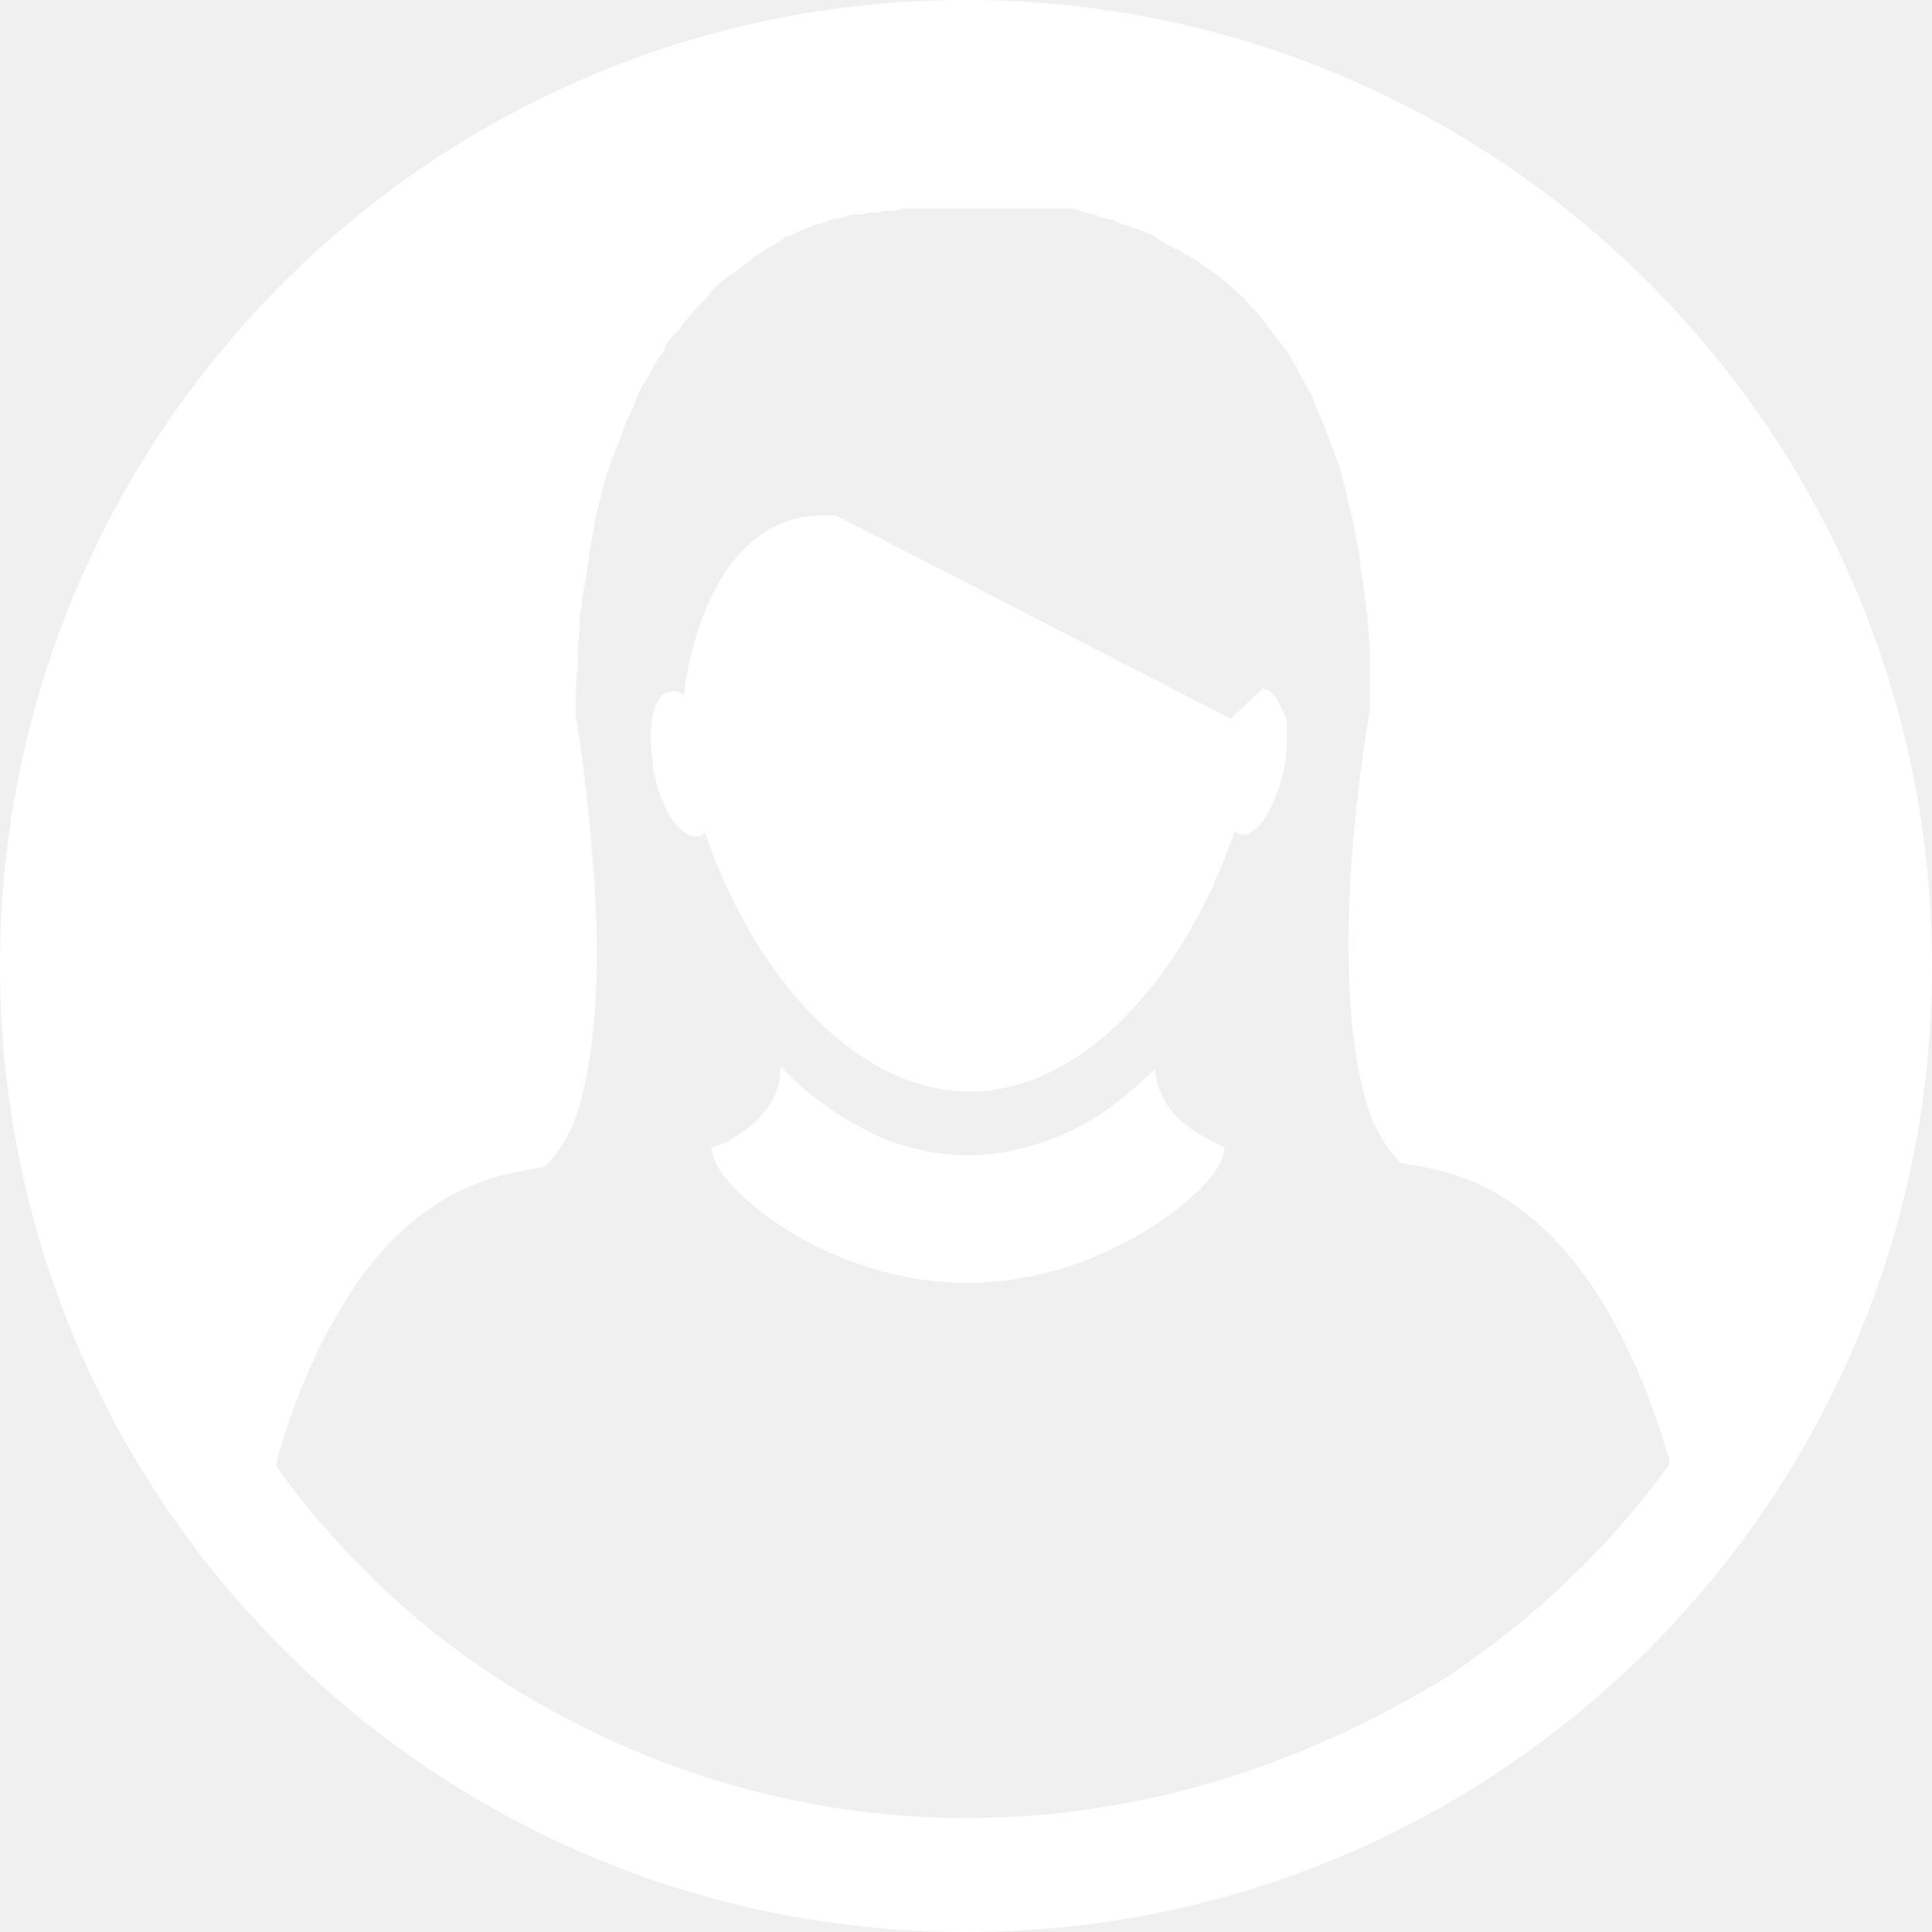
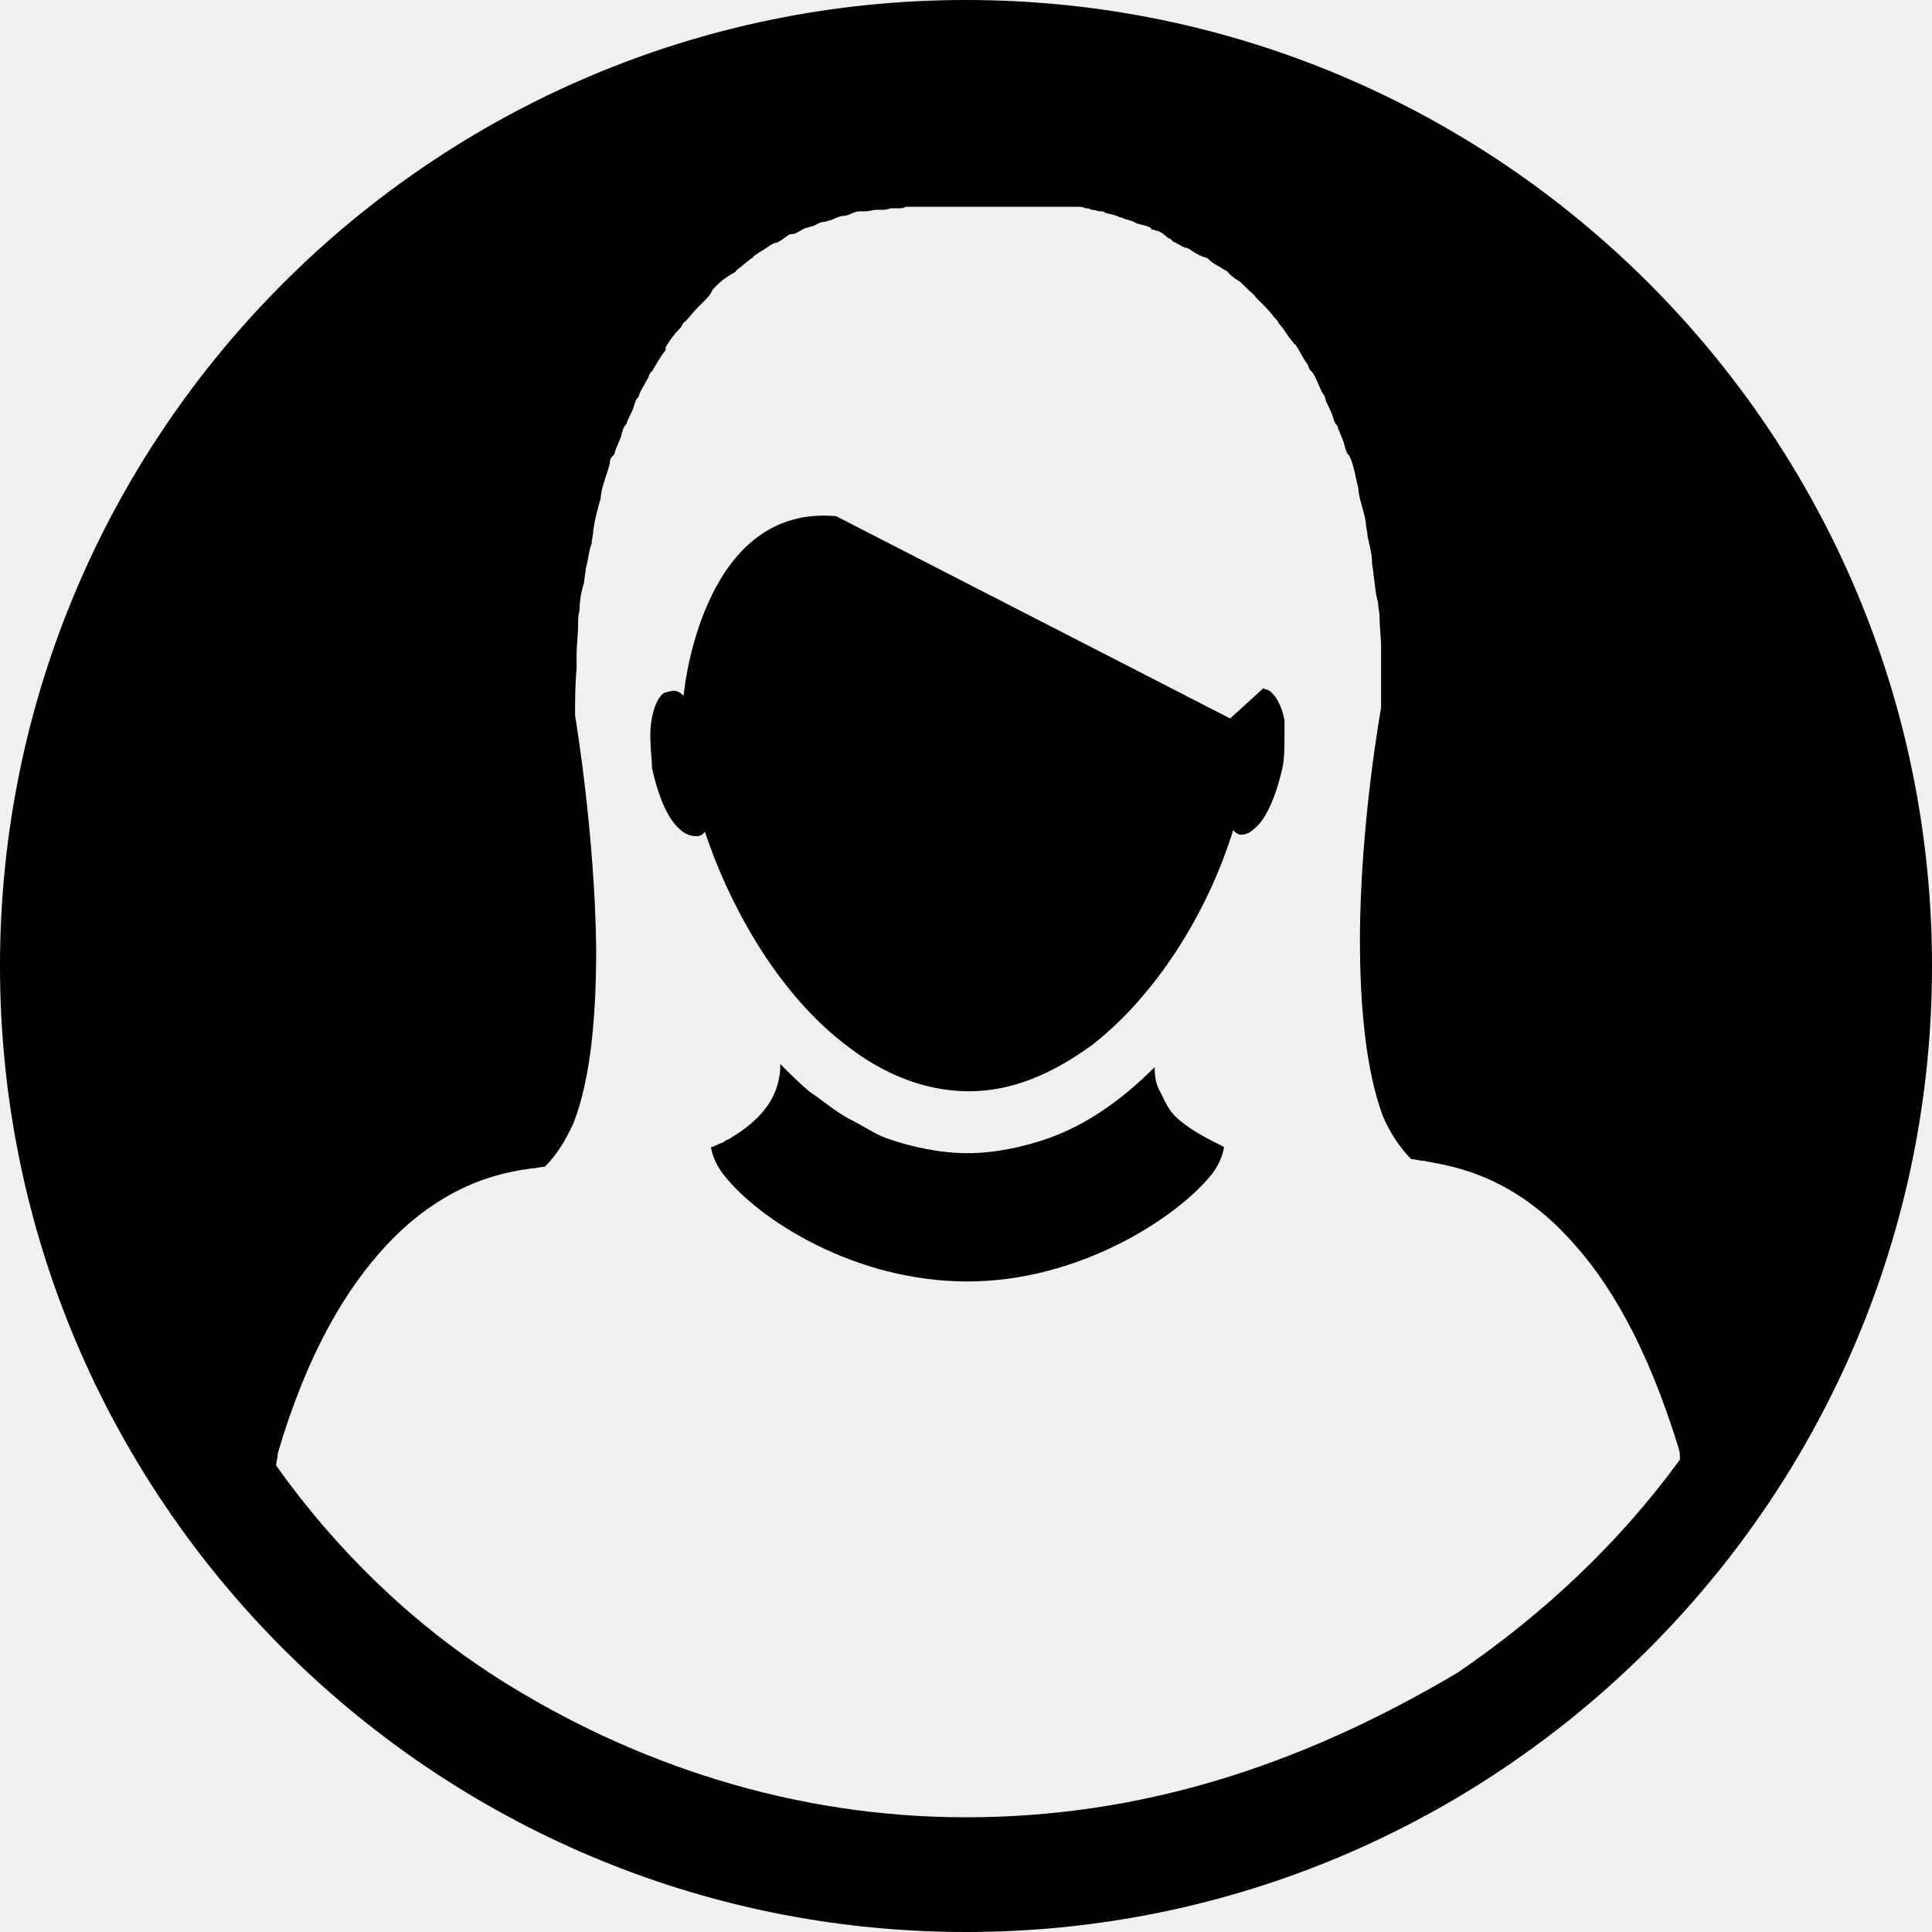
- <svg xmlns="http://www.w3.org/2000/svg" version="1.1" id="Layer_1" x="0px" y="0px" viewBox="0 0 100 100" style="enable-background:new 0 0 100 100;" xml:space="preserve">
-   <style type="text/css">
- 	.st0{fill:#FFFFFF;}
- </style>
-   <g>
-     <path class="st0" d="M50,0C22.4,0,0,22.4,0,50s22.4,50,50,50s50-22.4,50-50S77.6,0,50,0z M50,94.1c-8.9,0-17.2-2.7-24.2-7.2   c-4.5-2.9-8.4-6.7-11.5-11c0-0.2,0.1-0.4,0.1-0.6C16,70,18,66.7,20,64.5c3.3-3.5,6.6-3.8,7.6-4c0.2,0,0.4-0.1,0.6-0.1   c0.6-0.6,1.1-1.4,1.5-2.3c0.9-2.4,1.2-5.8,1.2-9.1c-0.1-6-1.1-12-1.1-12l0,0c0-0.8,0-1.6,0.1-2.4c0-0.3,0-0.5,0-0.7   c0-0.5,0.1-1.1,0.1-1.6c0-0.3,0-0.5,0.1-0.8c0-0.5,0.1-0.9,0.2-1.4c0-0.2,0.1-0.5,0.1-0.7c0.1-0.5,0.1-0.9,0.2-1.3   c0-0.2,0.1-0.4,0.1-0.6c0.1-0.6,0.2-1.2,0.4-1.7c0,0,0,0,0-0.1c0.1-0.6,0.3-1.1,0.5-1.7c0-0.2,0.1-0.3,0.2-0.5   c0.1-0.4,0.3-0.7,0.4-1.1c0.1-0.2,0.1-0.3,0.2-0.5c0.1-0.3,0.3-0.6,0.4-0.9c0.1-0.2,0.1-0.3,0.2-0.5c0.1-0.3,0.3-0.6,0.5-0.9   c0.1-0.1,0.1-0.3,0.2-0.4c0.2-0.4,0.4-0.7,0.7-1.1c0,0,0-0.1,0-0.1c0.2-0.4,0.5-0.7,0.8-1c0.1-0.1,0.1-0.2,0.2-0.3   c0.2-0.2,0.4-0.5,0.6-0.7c0.1-0.1,0.2-0.2,0.3-0.3c0.2-0.2,0.4-0.4,0.5-0.6c0.1-0.1,0.2-0.2,0.3-0.3c0.2-0.2,0.4-0.3,0.6-0.5   c0.1-0.1,0.2-0.1,0.3-0.2c0.3-0.2,0.5-0.4,0.8-0.6c0,0,0.1,0,0.1-0.1c0.3-0.2,0.6-0.4,0.9-0.6c0.1,0,0.1-0.1,0.2-0.1   c0.2-0.1,0.4-0.2,0.6-0.4c0.1-0.1,0.2-0.1,0.3-0.1c0.2-0.1,0.4-0.2,0.6-0.3c0.1,0,0.2-0.1,0.3-0.1c0.2-0.1,0.4-0.2,0.6-0.2   c0.1,0,0.2-0.1,0.3-0.1c0.2-0.1,0.5-0.2,0.7-0.2c0,0,0.1,0,0.1,0c0.3-0.1,0.5-0.2,0.8-0.2c0.1,0,0.1,0,0.2,0c0.2,0,0.4-0.1,0.6-0.1   c0.1,0,0.2,0,0.3,0c0.2,0,0.3-0.1,0.5-0.1c0.1,0,0.2,0,0.3,0c0.1,0,0.3,0,0.4-0.1c0.1,0,0.2,0,0.2,0c0.2,0,0.3,0,0.4,0   c0.1,0,0.1,0,0.2,0c0.2,0,0.4,0,0.5,0c0.1,0,0.1,0,0.2,0c0.1,0,0.2,0,0.3,0c0.4,0,0.7,0,1,0c0,0,0.1,0,0.1,0c0.1,0,0.2,0,0.2,0   c0,0,0,0,0.1,0c0,0,0.1,0,0.1,0c0.2,0,0.5,0,0.7,0c0.2,0,0.5,0,0.7,0c0,0,0,0,0.1,0c0,0,0,0,0.1,0c0,0,0.1,0,0.2,0c0,0,0,0,0.1,0   c0.2,0,0.6,0,1,0c0.1,0,0.2,0,0.3,0c0.1,0,0.1,0,0.2,0c0.2,0,0.3,0,0.5,0c0.1,0,0.1,0,0.2,0c0.1,0,0.3,0,0.4,0c0.1,0,0.2,0,0.3,0   c0.1,0,0.3,0,0.4,0c0.1,0,0.2,0,0.3,0c0.1,0,0.3,0,0.4,0.1c0.1,0,0.2,0,0.3,0.1c0.2,0,0.3,0.1,0.5,0.1c0.1,0,0.2,0,0.2,0.1   c0.3,0.1,0.5,0.1,0.8,0.2c0.1,0,0.1,0,0.2,0.1c0.2,0.1,0.4,0.1,0.6,0.2c0.1,0,0.2,0.1,0.3,0.1c0.2,0.1,0.4,0.1,0.5,0.2   c0.1,0,0.2,0.1,0.3,0.1c0.2,0.1,0.4,0.2,0.5,0.3c0.1,0.1,0.2,0.1,0.3,0.2c0.2,0.1,0.4,0.2,0.6,0.3c0.1,0,0.2,0.1,0.2,0.1   c0.3,0.2,0.6,0.4,0.9,0.5c0,0,0.1,0.1,0.1,0.1c0.2,0.2,0.5,0.3,0.7,0.5c0.1,0.1,0.2,0.1,0.3,0.2c0.2,0.2,0.4,0.3,0.6,0.5   c0.1,0.1,0.2,0.2,0.3,0.3c0.2,0.2,0.4,0.3,0.5,0.5c0.1,0.1,0.2,0.2,0.3,0.3c0.2,0.2,0.4,0.4,0.6,0.7c0.1,0.1,0.2,0.2,0.2,0.3   c0.3,0.3,0.5,0.7,0.8,1c0,0,0,0.1,0.1,0.1c0.2,0.3,0.4,0.7,0.6,1c0.1,0.1,0.1,0.3,0.2,0.4c0.2,0.3,0.3,0.6,0.5,0.9   c0.1,0.2,0.2,0.3,0.2,0.5c0.1,0.3,0.3,0.6,0.4,0.9c0.1,0.2,0.1,0.3,0.2,0.5c0.1,0.3,0.3,0.7,0.4,1.1c0.1,0.2,0.1,0.3,0.2,0.5   c0.2,0.5,0.3,1.1,0.5,1.7c0,0,0,0,0,0.1c0.1,0.6,0.3,1.1,0.4,1.7c0,0.2,0.1,0.4,0.1,0.6c0.1,0.4,0.2,0.9,0.2,1.3   c0,0.2,0.1,0.5,0.1,0.7c0.1,0.4,0.1,0.9,0.2,1.4c0,0.3,0.1,0.5,0.1,0.8c0,0.5,0.1,1,0.1,1.6c0,0.2,0,0.5,0,0.7c0,0.8,0,1.6,0,2.4   c0,0,0,0,0,0s-1.1,6-1.1,12c0,3.4,0.3,6.7,1.2,9.1c0.4,0.9,0.9,1.7,1.5,2.3c0.2,0,0.4,0.1,0.6,0.1c1,0.2,4.3,0.5,7.6,4.1   c2,2.2,4,5.5,5.6,10.8c0.1,0.2,0.1,0.4,0.1,0.6c-3.1,4.3-7,8-11.5,11C67.2,91.5,58.9,94.1,50,94.1z" />
-     <path class="st0" d="M60.1,56.6c-0.2-0.4-0.3-0.8-0.3-1.3c0,0,0,0,0,0c-1.7,1.7-3.5,3-5.5,3.7c-1.3,0.5-2.8,0.8-4.2,0.8   c-1.4,0-2.9-0.3-4.2-0.8c-0.6-0.2-1.2-0.6-1.8-0.9c-0.8-0.4-1.5-1-2.2-1.5c-0.5-0.4-1-0.9-1.5-1.4c0,0,0,0,0,0   c0,2.1-1.6,3.2-2.6,3.8c-0.1,0.1-0.2,0.1-0.4,0.2c-0.3,0.1-0.5,0.2-0.6,0.2c0,0,0,0,0,0c0.1,0.5,0.3,1,0.7,1.5   c1.8,2.3,6.7,5.5,12.6,5.5c5.8,0,10.8-3.3,12.6-5.5c0.4-0.5,0.6-1,0.7-1.5c0,0,0,0,0,0c0,0,0,0,0,0c-0.4-0.2-1.6-0.7-2.5-1.6   C60.5,57.4,60.3,57,60.1,56.6z" />
-     <path class="st0" d="M65.6,35.7c-0.1,0-0.1,0-0.2-0.1l-1.7,1.6L43.3,26.7c-6.7-0.6-7.8,8.4-7.9,9.2c0,0,0,0.1,0,0.1   c-0.2-0.2-0.5-0.3-0.7-0.2c-0.1,0-0.2,0.1-0.3,0.1c-0.5,0.3-0.8,1.4-0.7,2.6c0,0.4,0.1,0.9,0.1,1.3c0.3,1.4,0.8,2.6,1.4,3.1   c0.3,0.3,0.6,0.4,0.9,0.4c0.1,0,0.3-0.1,0.4-0.2c1.4,4.2,4,8.5,7.3,11c1.9,1.5,4.1,2.4,6.4,2.4c2.3,0,4.4-0.9,6.4-2.4   c3.3-2.6,5.9-6.8,7.3-11.1c0.1,0.1,0.2,0.2,0.4,0.2c0.2,0,0.5-0.1,0.7-0.3c0.6-0.5,1.2-1.8,1.5-3.3c0.1-0.5,0.1-1,0.1-1.4   c0-0.3,0-0.6,0-0.9C66.3,36.5,66,35.9,65.6,35.7z" />
+ <svg xmlns="http://www.w3.org/2000/svg" version="1.1" id="Layer_1" x="0px" y="0px" viewBox="0 0 128 128" style="enable-background:new 0 0 128 128;" xml:space="preserve">
+   <g id="icon" fill="currentColor">
+     <path d="M64,0C28.7,0,0,28.7,0,64s28.7,64,64,64s64-28.7,64-64S99.3,0,64,0z M64,120.4c-11.4,0-22-3.5-31-9.2   c-5.8-3.7-10.8-8.6-14.7-14.1c0-0.3,0.1-0.5,0.1-0.8c2-6.8,4.6-11,7.2-13.8c4.2-4.5,8.4-4.9,9.7-5.1c0.3,0,0.5-0.1,0.8-0.1   c0.8-0.8,1.4-1.8,1.9-2.9c1.2-3.1,1.5-7.4,1.5-11.6c-0.1-7.7-1.4-15.4-1.4-15.4l0,0c0-1,0-2,0.1-3.1c0-0.4,0-0.6,0-0.9   c0-0.6,0.1-1.4,0.1-2c0-0.4,0-0.6,0.1-1c0-0.6,0.1-1.2,0.3-1.8c0-0.3,0.1-0.6,0.1-0.9C39,37,39,36.5,39.2,36c0-0.3,0.1-0.5,0.1-0.8   c0.1-0.8,0.3-1.5,0.5-2.2c0,0,0,0,0-0.1c0.1-0.8,0.4-1.4,0.6-2.2c0-0.3,0.1-0.4,0.3-0.6c0.1-0.5,0.4-0.9,0.5-1.4   c0.1-0.3,0.1-0.4,0.3-0.6c0.1-0.4,0.4-0.8,0.5-1.2c0.1-0.3,0.1-0.4,0.3-0.6c0.1-0.4,0.4-0.8,0.6-1.2c0.1-0.1,0.1-0.4,0.3-0.5   c0.3-0.5,0.5-0.9,0.9-1.4V23c0.3-0.5,0.6-0.9,1-1.3c0.1-0.1,0.1-0.3,0.3-0.4c0.3-0.3,0.5-0.6,0.8-0.9c0.1-0.1,0.3-0.3,0.4-0.4   c0.3-0.3,0.5-0.5,0.6-0.8c0.1-0.1,0.3-0.3,0.4-0.4c0.3-0.3,0.5-0.4,0.8-0.6c0.1-0.1,0.3-0.1,0.4-0.3c0.4-0.3,0.6-0.5,1-0.8   c0,0,0.1,0,0.1-0.1c0.4-0.3,0.8-0.5,1.2-0.8c0.1,0,0.1-0.1,0.3-0.1c0.3-0.1,0.5-0.3,0.8-0.5c0.1-0.1,0.3-0.1,0.4-0.1   c0.3-0.1,0.5-0.3,0.8-0.4c0.1,0,0.3-0.1,0.4-0.1c0.3-0.1,0.5-0.3,0.8-0.3c0.1,0,0.3-0.1,0.4-0.1c0.3-0.1,0.6-0.3,0.9-0.3h0.1   c0.4-0.1,0.6-0.3,1-0.3c0.1,0,0.1,0,0.3,0c0.3,0,0.5-0.1,0.8-0.1c0.1,0,0.3,0,0.4,0c0.3,0,0.4-0.1,0.6-0.1c0.1,0,0.3,0,0.4,0   s0.4,0,0.5-0.1c0.1,0,0.3,0,0.3,0c0.3,0,0.4,0,0.5,0c0.1,0,0.1,0,0.3,0c0.3,0,0.5,0,0.6,0s0.1,0,0.3,0c0.1,0,0.3,0,0.4,0   c0.5,0,0.9,0,1.3,0h0.1c0.1,0,0.3,0,0.3,0s0,0,0.1,0h0.1c0.3,0,0.6,0,0.9,0c0.3,0,0.6,0,0.9,0c0,0,0,0,0.1,0c0,0,0,0,0.1,0   c0,0,0.1,0,0.3,0c0,0,0,0,0.1,0c0.3,0,0.8,0,1.3,0c0.1,0,0.3,0,0.4,0s0.1,0,0.3,0c0.3,0,0.4,0,0.6,0c0.1,0,0.1,0,0.3,0s0.4,0,0.5,0   s0.3,0,0.4,0s0.4,0,0.5,0s0.3,0,0.4,0s0.4,0,0.5,0.1c0.1,0,0.3,0,0.4,0.1c0.3,0,0.4,0.1,0.6,0.1c0.1,0,0.3,0,0.3,0.1   c0.4,0.1,0.6,0.1,1,0.3c0.1,0,0.1,0,0.3,0.1c0.3,0.1,0.5,0.1,0.8,0.3c0.1,0,0.3,0.1,0.4,0.1c0.3,0.1,0.5,0.1,0.6,0.3   c0.1,0,0.3,0.1,0.4,0.1c0.3,0.1,0.5,0.3,0.6,0.4s0.3,0.1,0.4,0.3c0.3,0.1,0.5,0.3,0.8,0.4c0.1,0,0.3,0.1,0.3,0.1   c0.4,0.3,0.8,0.5,1.2,0.6l0.1,0.1c0.3,0.3,0.6,0.4,0.9,0.6c0.1,0.1,0.3,0.1,0.4,0.3c0.3,0.3,0.5,0.4,0.8,0.6   c0.1,0.1,0.3,0.3,0.4,0.4c0.3,0.3,0.5,0.4,0.6,0.6c0.1,0.1,0.3,0.3,0.4,0.4c0.3,0.3,0.5,0.5,0.8,0.9c0.1,0.1,0.3,0.3,0.3,0.4   c0.4,0.4,0.6,0.9,1,1.3c0,0,0,0.1,0.1,0.1c0.3,0.4,0.5,0.9,0.8,1.3c0.1,0.1,0.1,0.4,0.3,0.5c0.3,0.4,0.4,0.8,0.6,1.2   c0.1,0.3,0.3,0.4,0.3,0.6c0.1,0.4,0.4,0.8,0.5,1.2c0.1,0.3,0.1,0.4,0.3,0.6c0.1,0.4,0.4,0.9,0.5,1.4c0.1,0.3,0.1,0.4,0.3,0.6   c0.3,0.6,0.4,1.4,0.6,2.2c0,0,0,0,0,0.1c0.1,0.8,0.4,1.4,0.5,2.2c0,0.3,0.1,0.5,0.1,0.8c0.1,0.5,0.3,1.2,0.3,1.7   c0,0.3,0.1,0.6,0.1,0.9c0.1,0.5,0.1,1.2,0.3,1.8c0,0.4,0.1,0.6,0.1,1c0,0.6,0.1,1.3,0.1,2c0,0.3,0,0.6,0,0.9c0,1,0,2,0,3.1l0,0   c0,0-1.4,7.7-1.4,15.4c0,4.4,0.4,8.6,1.5,11.6c0.5,1.2,1.2,2.2,1.9,2.9c0.3,0,0.5,0.1,0.8,0.1c1.3,0.3,5.5,0.6,9.7,5.2   c2.6,2.8,5.1,7,7.2,13.8c0.1,0.3,0.1,0.5,0.1,0.8c-4,5.5-9,10.2-14.7,14.1C86,117.1,75.4,120.4,64,120.4z" />
+     <path d="M76.9,72.4c-0.3-0.5-0.4-1-0.4-1.7l0,0c-2.2,2.2-4.5,3.8-7,4.7c-1.7,0.6-3.6,1-5.4,1c-1.8,0-3.7-0.4-5.4-1   c-0.8-0.3-1.5-0.8-2.3-1.2c-1-0.5-1.9-1.3-2.8-1.9c-0.6-0.5-1.3-1.2-1.9-1.8l0,0c0,2.7-2,4.1-3.3,4.9c-0.1,0.1-0.3,0.1-0.5,0.3   c-0.4,0.1-0.6,0.3-0.8,0.3l0,0c0.1,0.6,0.4,1.3,0.9,1.9c2.3,2.9,8.6,7,16.1,7c7.4,0,13.8-4.2,16.1-7c0.5-0.6,0.8-1.3,0.9-1.9l0,0   l0,0c-0.5-0.3-2-0.9-3.2-2C77.4,73.5,77.2,73,76.9,72.4z" />
+     <path d="M84,45.7c-0.1,0-0.1,0-0.3-0.1l-2.2,2L55.4,34.2c-8.6-0.8-10,10.8-10.1,11.8v0.1c-0.3-0.3-0.6-0.4-0.9-0.3   c-0.1,0-0.3,0.1-0.4,0.1c-0.6,0.4-1,1.8-0.9,3.3c0,0.5,0.1,1.2,0.1,1.7c0.4,1.8,1,3.3,1.8,4c0.4,0.4,0.8,0.5,1.2,0.5   c0.1,0,0.4-0.1,0.5-0.3c1.8,5.4,5.1,10.9,9.3,14.1c2.4,1.9,5.2,3.1,8.2,3.1c2.9,0,5.6-1.2,8.2-3.1c4.2-3.3,7.6-8.7,9.3-14.2   c0.1,0.1,0.3,0.3,0.5,0.3c0.3,0,0.6-0.1,0.9-0.4c0.8-0.6,1.5-2.3,1.9-4.2c0.1-0.6,0.1-1.3,0.1-1.8c0-0.4,0-0.8,0-1.2   C84.9,46.7,84.5,46,84,45.7z" />
  </g>
</svg>
